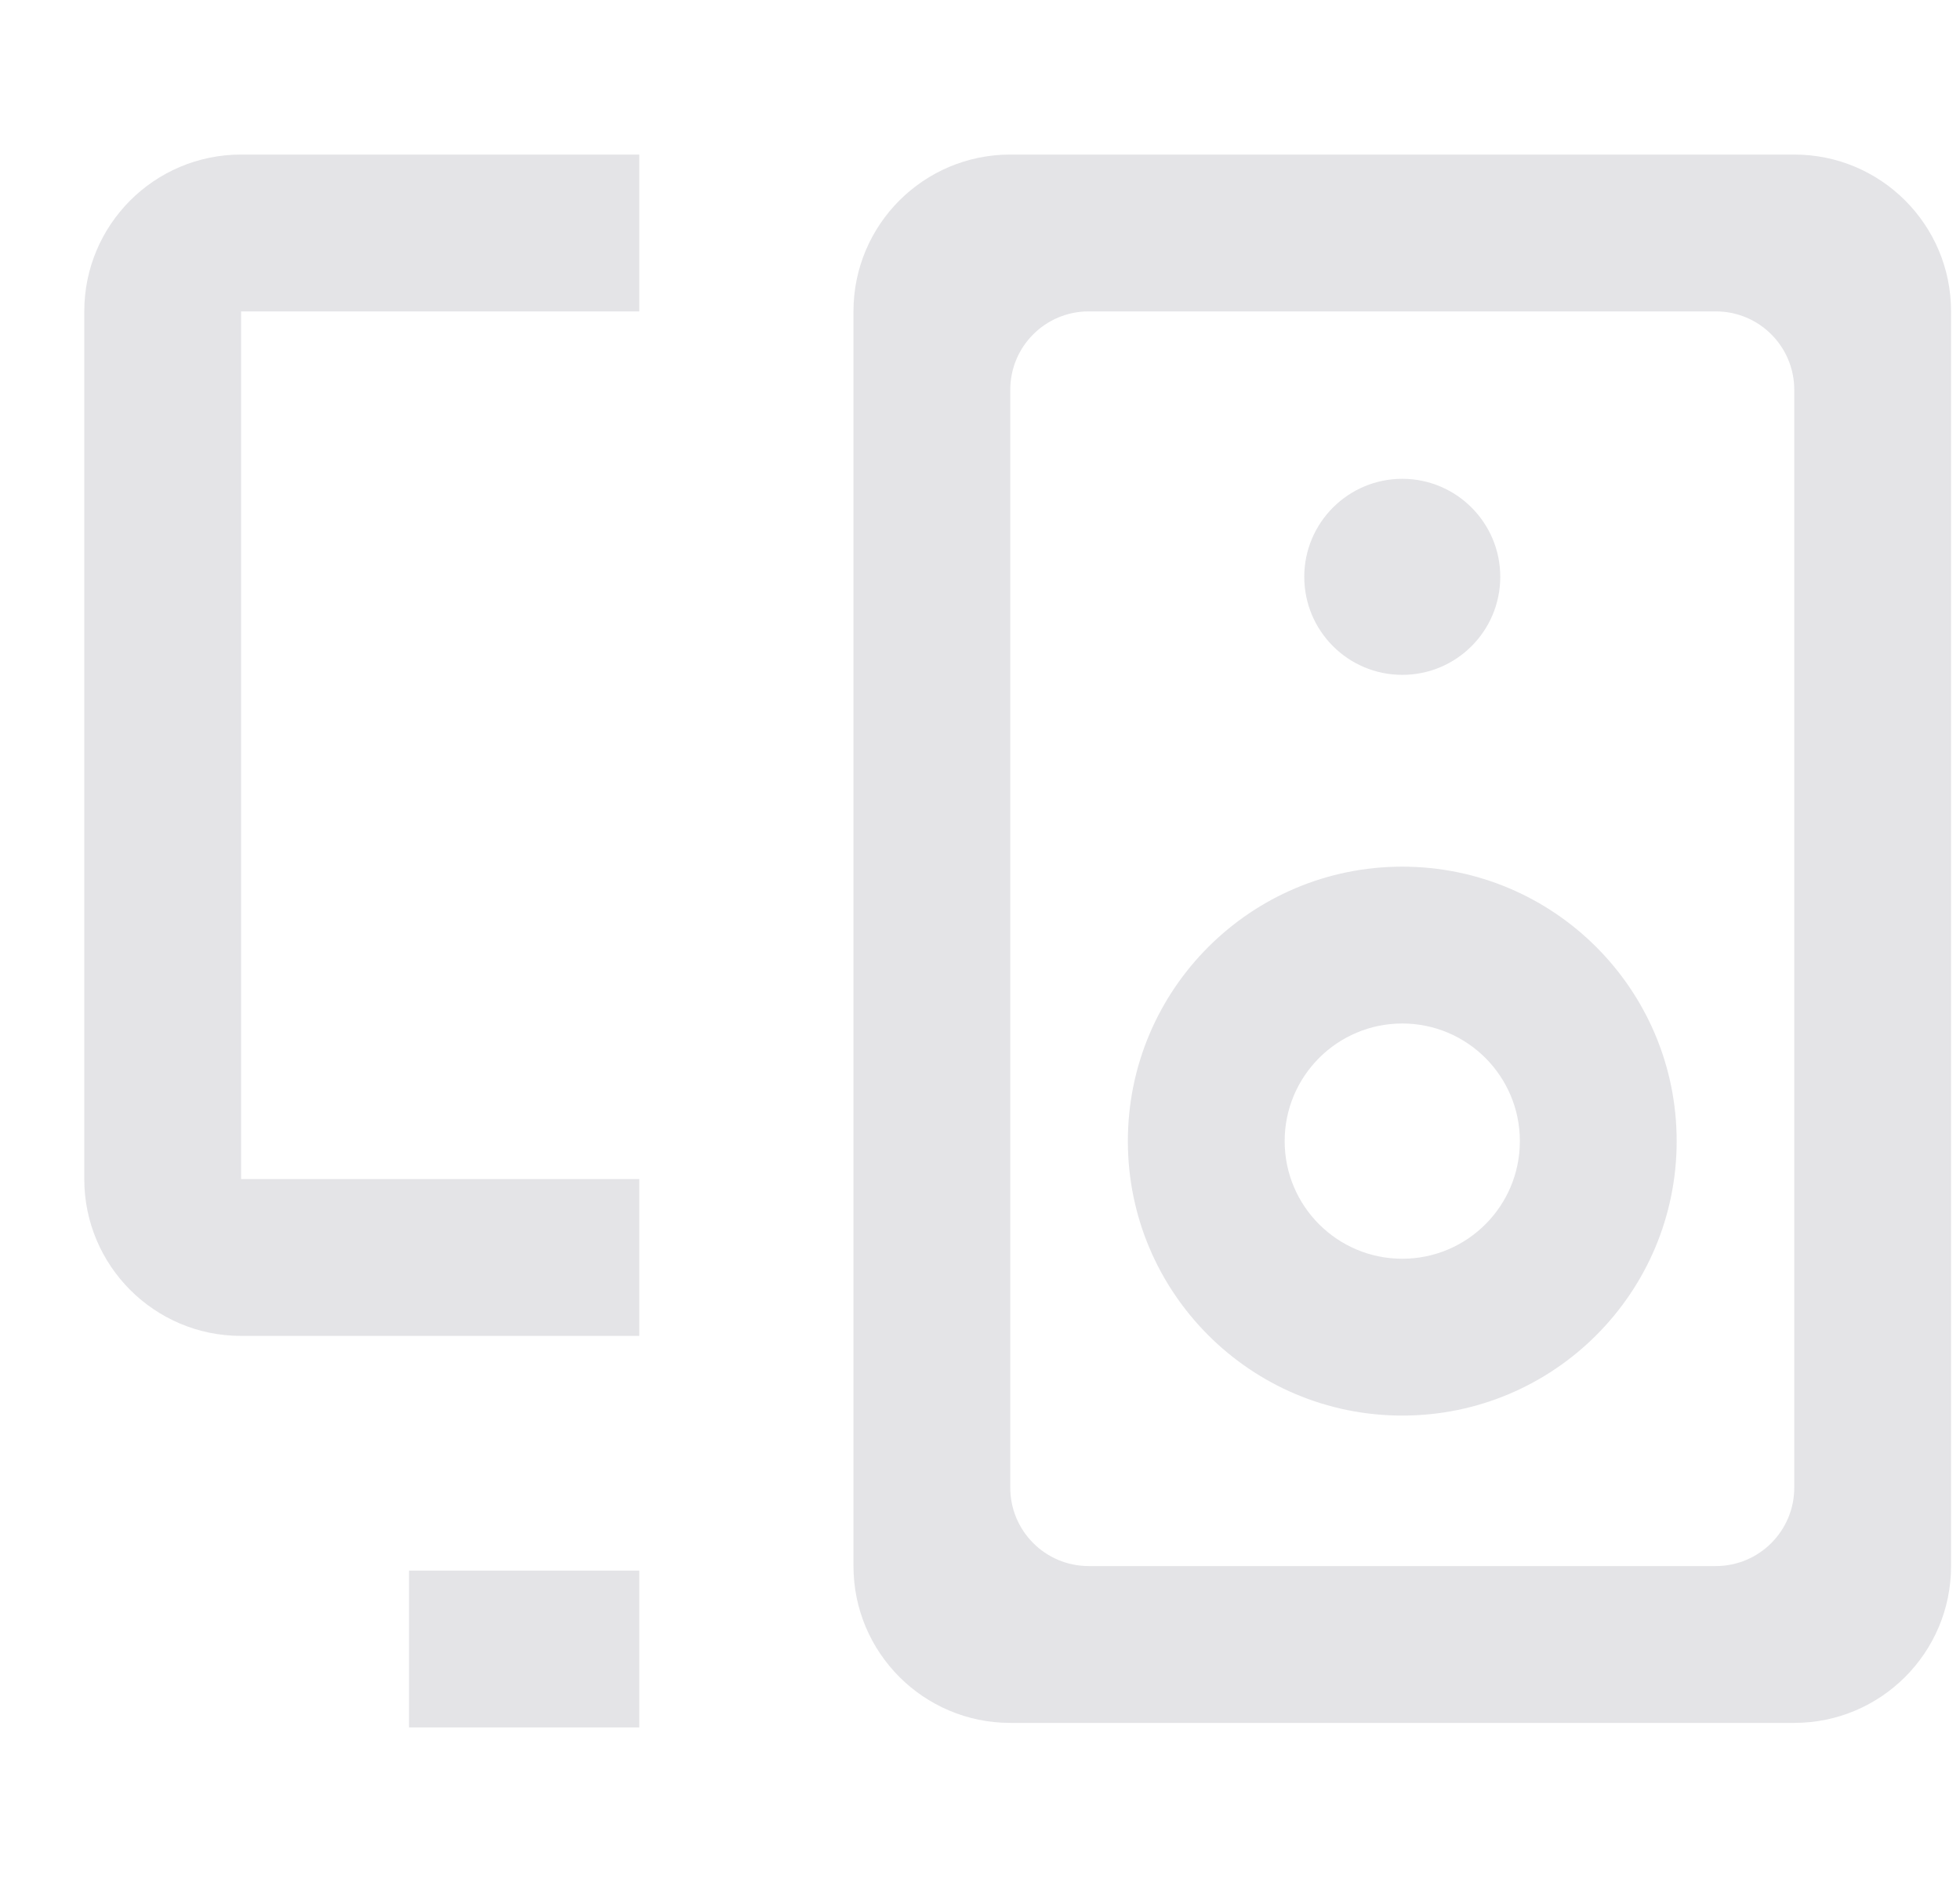
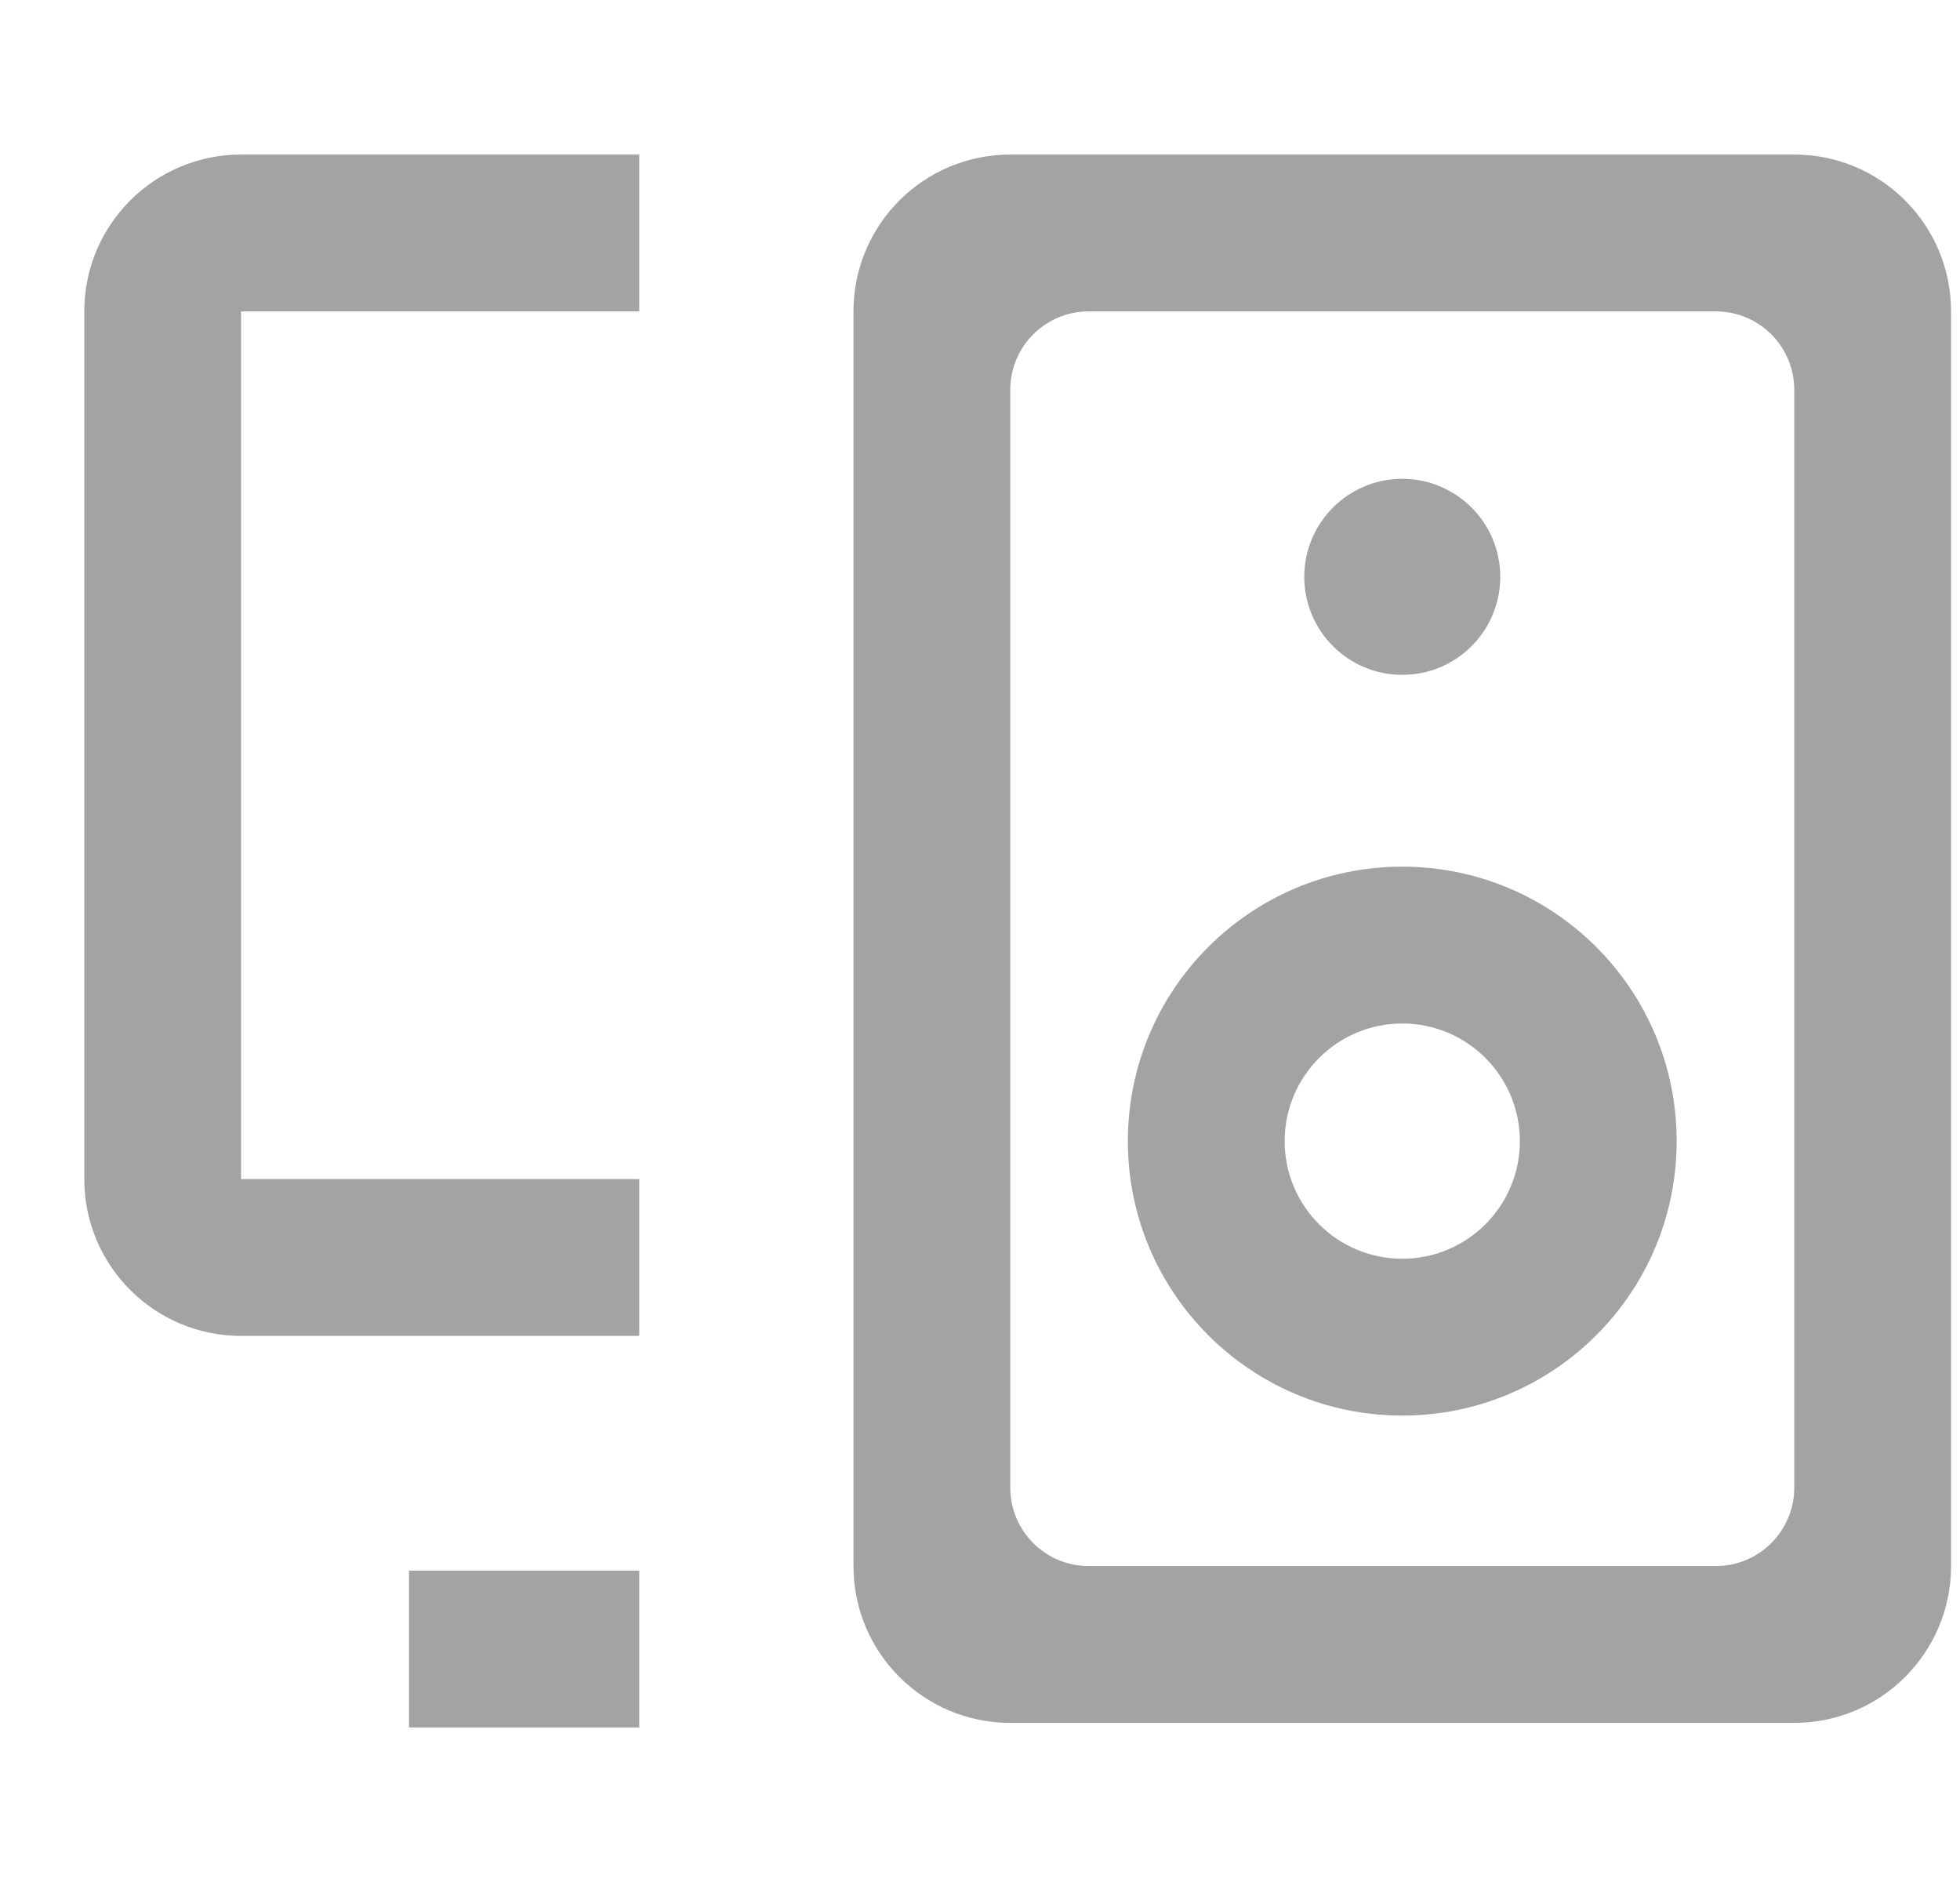
<svg xmlns="http://www.w3.org/2000/svg" width="25" height="24" viewBox="0 0 25 24" fill="none">
-   <path d="M1.075 3.971C1.075 2.866 1.97 1.971 3.075 1.971H8.154V3.971H3.075V15.036H8.154V17.036H3.075C1.97 17.036 1.075 16.14 1.075 15.036V3.971Z" fill="#e4e4e7" />
-   <path d="M5.217 20.029H8.154V22.029H5.217V20.029Z" fill="#e4e4e7" />
-   <path d="M17.886 8.606C18.576 8.606 19.136 8.047 19.136 7.356C19.136 6.666 18.576 6.106 17.886 6.106C17.196 6.106 16.636 6.666 16.636 7.356C16.636 8.047 17.196 8.606 17.886 8.606Z" fill="#e4e4e7" />
-   <path fill-rule="evenodd" clip-rule="evenodd" d="M17.886 18.052C19.819 18.052 21.386 16.485 21.386 14.552C21.386 12.619 19.819 11.052 17.886 11.052C15.953 11.052 14.386 12.619 14.386 14.552C14.386 16.485 15.953 18.052 17.886 18.052ZM17.886 16.052C18.714 16.052 19.386 15.381 19.386 14.552C19.386 13.724 18.714 13.052 17.886 13.052C17.058 13.052 16.386 13.724 16.386 14.552C16.386 15.381 17.058 16.052 17.886 16.052Z" fill="#e4e4e7" />
-   <path fill-rule="evenodd" clip-rule="evenodd" d="M10.886 3.971C10.886 2.866 11.781 1.971 12.886 1.971H22.886C23.991 1.971 24.886 2.866 24.886 3.971V19.971C24.886 21.075 23.991 21.971 22.886 21.971H12.886C11.781 21.971 10.886 21.075 10.886 19.971V3.971ZM12.886 4.971C12.886 4.418 13.334 3.971 13.886 3.971H21.886C22.438 3.971 22.886 4.418 22.886 4.971V18.971C22.886 19.523 22.438 19.971 21.886 19.971H13.886C13.334 19.971 12.886 19.523 12.886 18.971V4.971Z" fill="#e4e4e7" />
+   <path d="M1.075 3.971C1.075 2.866 1.97 1.971 3.075 1.971H8.154V3.971H3.075V15.036H8.154V17.036H3.075C1.97 17.036 1.075 16.14 1.075 15.036V3.971Z" fill="#a3a3a3" />
+   <path d="M5.217 20.029H8.154V22.029H5.217V20.029Z" fill="#a3a3a3" />
+   <path d="M17.886 8.606C18.576 8.606 19.136 8.047 19.136 7.356C19.136 6.666 18.576 6.106 17.886 6.106C17.196 6.106 16.636 6.666 16.636 7.356C16.636 8.047 17.196 8.606 17.886 8.606Z" fill="#a3a3a3" />
+   <path fill-rule="evenodd" clip-rule="evenodd" d="M17.886 18.052C19.819 18.052 21.386 16.485 21.386 14.552C21.386 12.619 19.819 11.052 17.886 11.052C15.953 11.052 14.386 12.619 14.386 14.552C14.386 16.485 15.953 18.052 17.886 18.052ZM17.886 16.052C18.714 16.052 19.386 15.381 19.386 14.552C19.386 13.724 18.714 13.052 17.886 13.052C17.058 13.052 16.386 13.724 16.386 14.552C16.386 15.381 17.058 16.052 17.886 16.052Z" fill="#a3a3a3" />
+   <path fill-rule="evenodd" clip-rule="evenodd" d="M10.886 3.971C10.886 2.866 11.781 1.971 12.886 1.971H22.886C23.991 1.971 24.886 2.866 24.886 3.971V19.971C24.886 21.075 23.991 21.971 22.886 21.971H12.886C11.781 21.971 10.886 21.075 10.886 19.971V3.971ZM12.886 4.971C12.886 4.418 13.334 3.971 13.886 3.971H21.886C22.438 3.971 22.886 4.418 22.886 4.971V18.971C22.886 19.523 22.438 19.971 21.886 19.971H13.886C13.334 19.971 12.886 19.523 12.886 18.971V4.971Z" fill="#a3a3a3" />
</svg>
